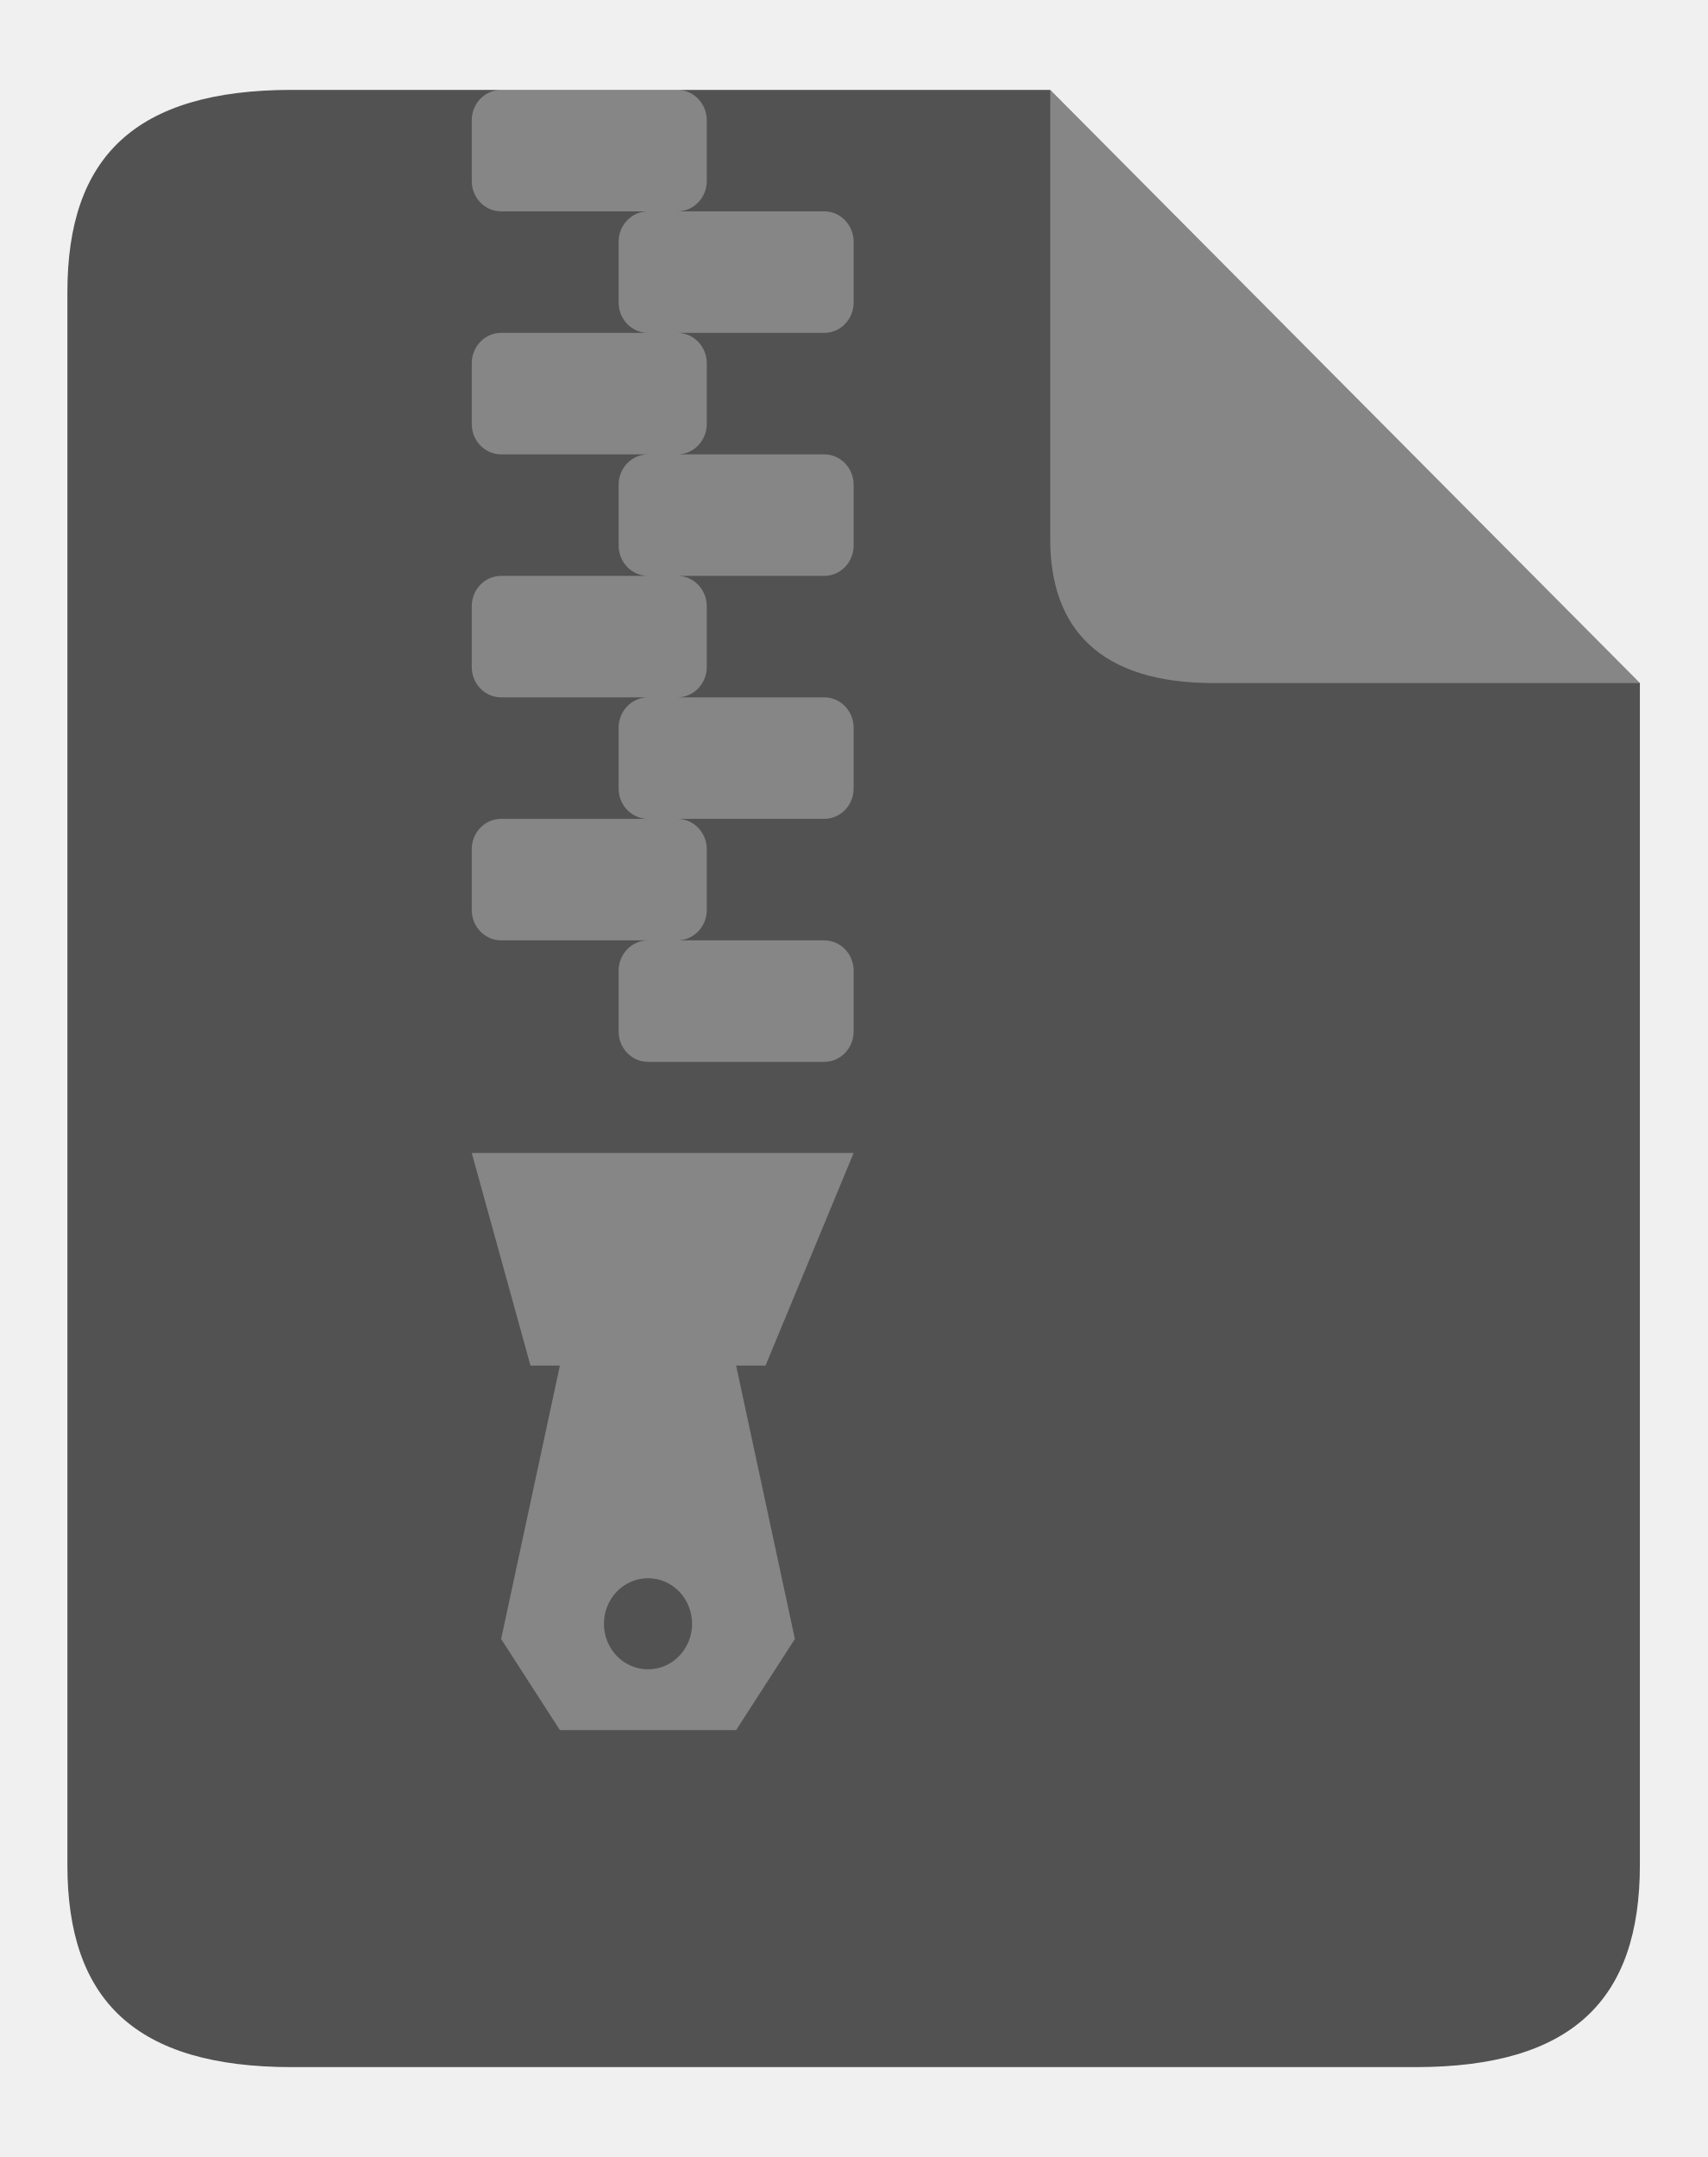
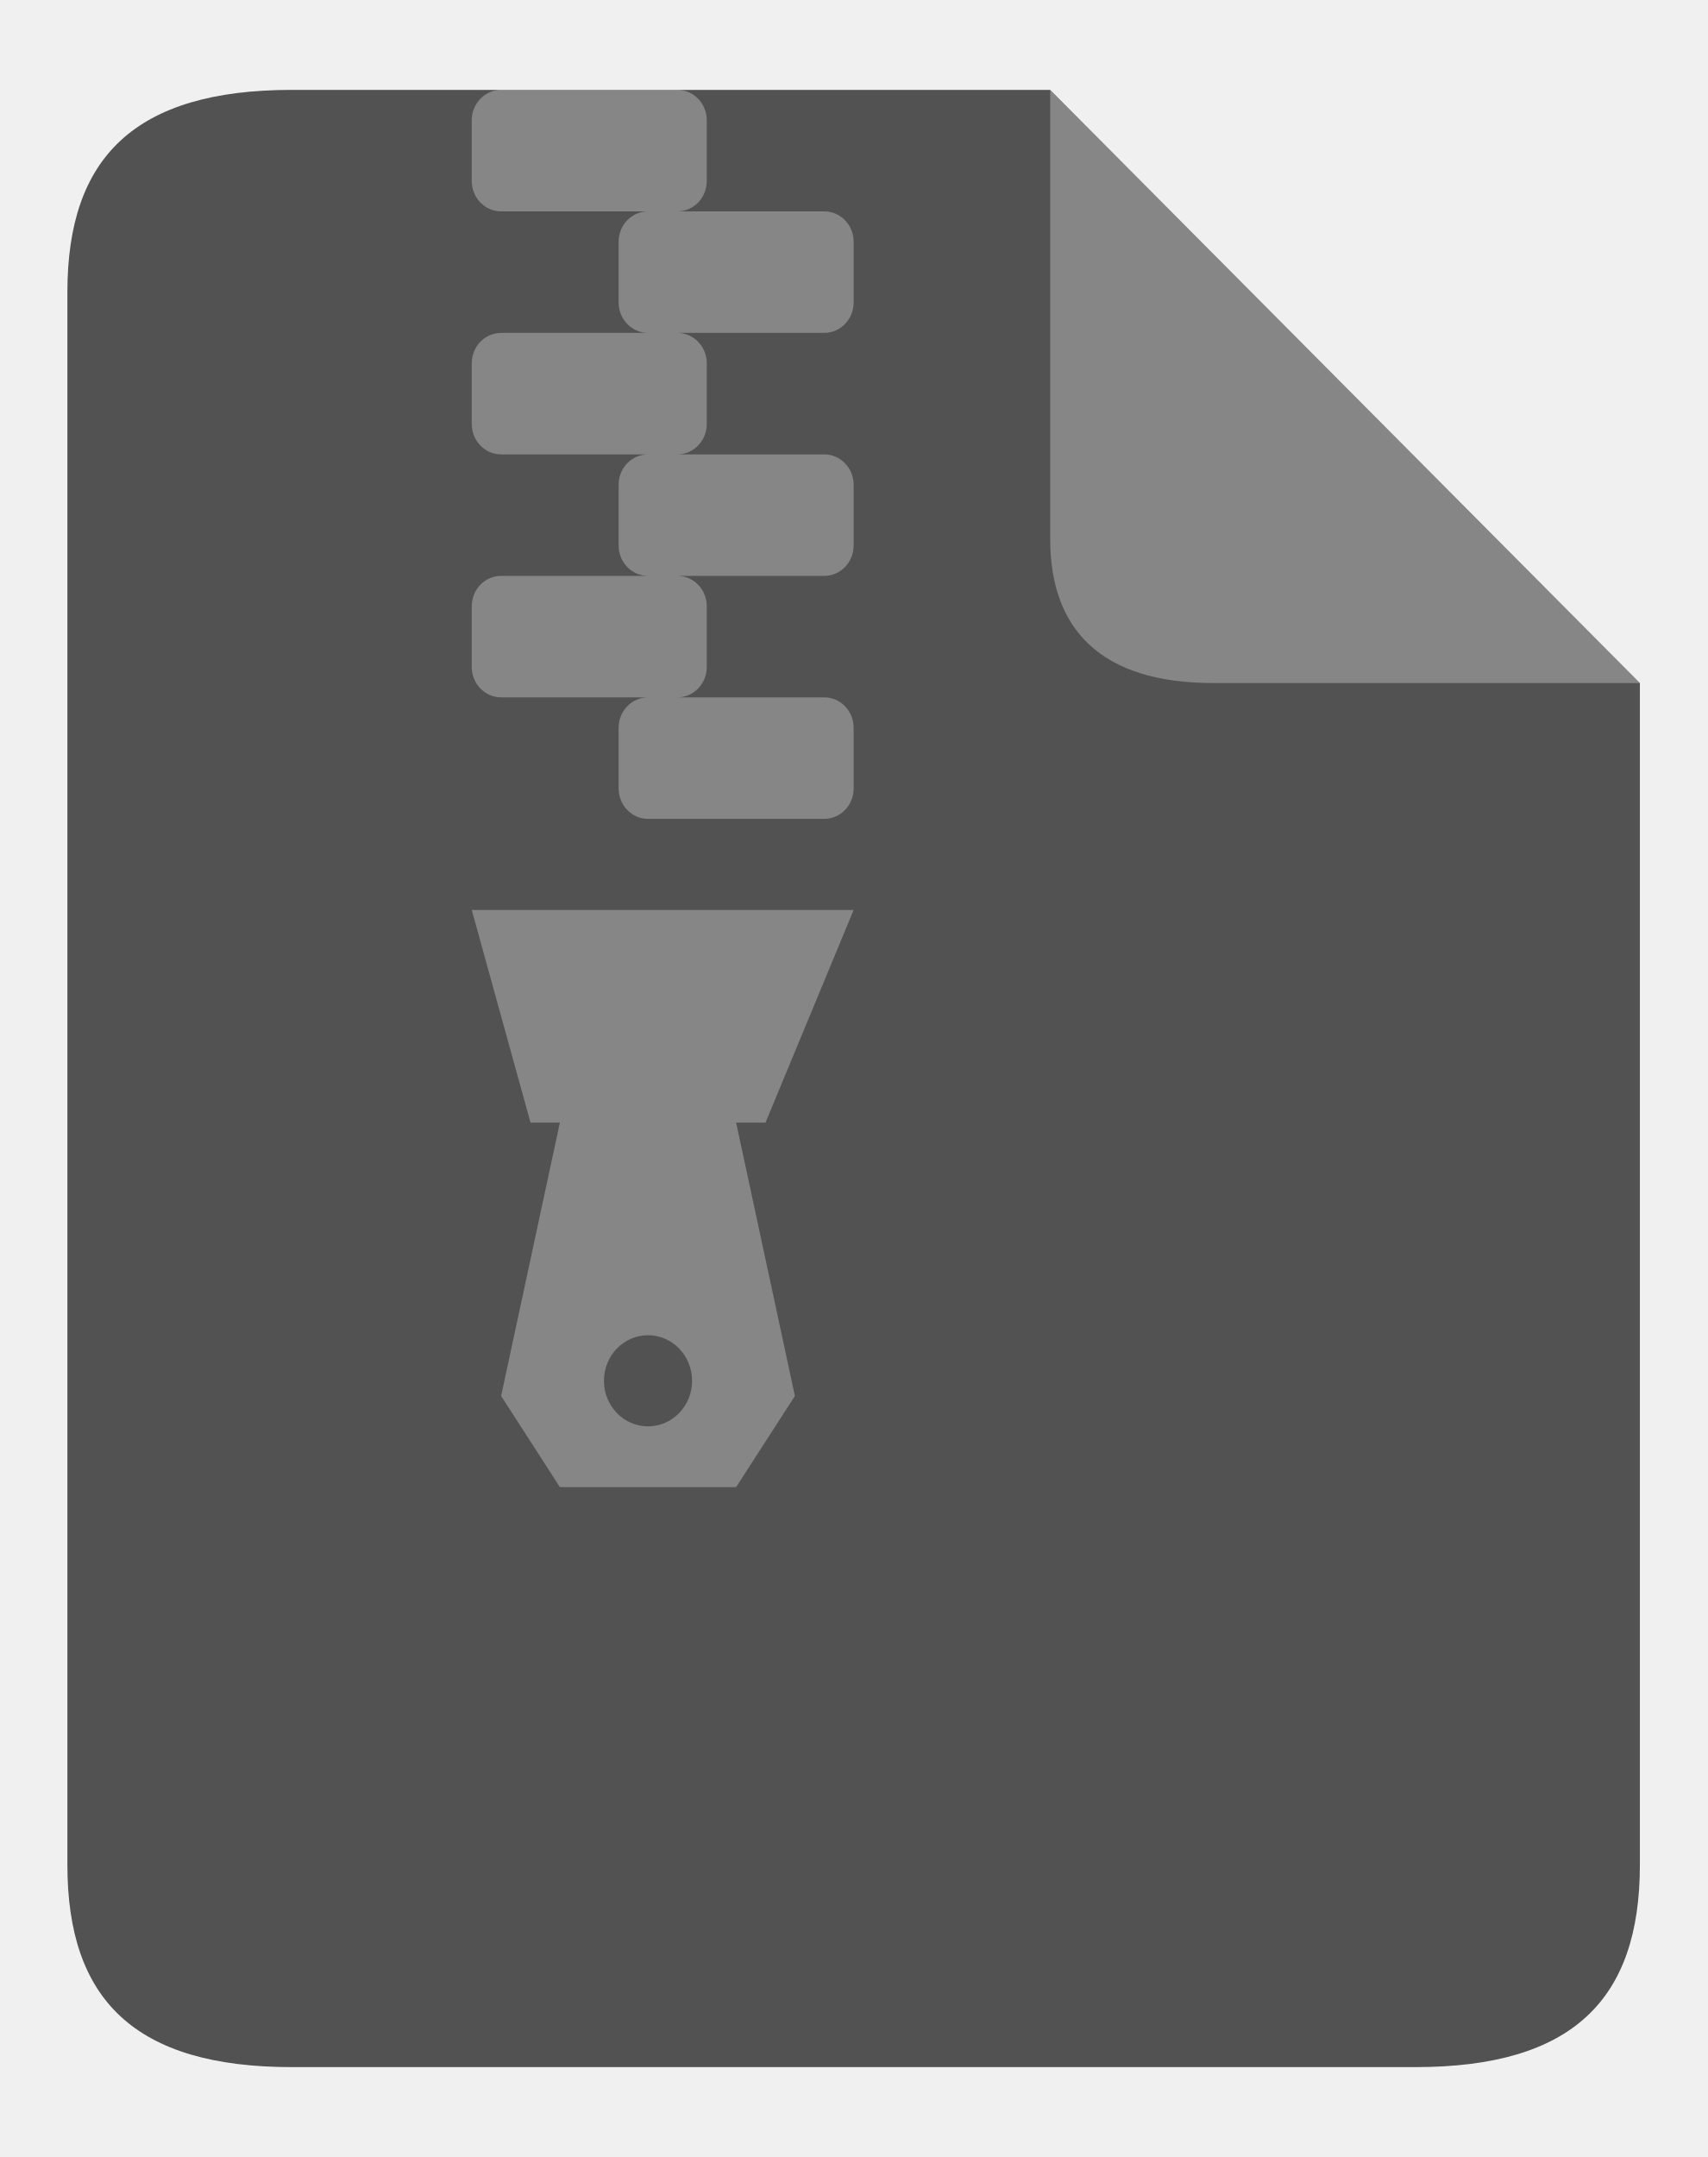
<svg xmlns="http://www.w3.org/2000/svg" viewBox="0 0 76 96" fill="none">
-   <path fill-rule="evenodd" clip-rule="evenodd" d="M13 4H46.75L73 30.4V83C73 89 70 92 63 92H13C6 92 3 89 3 83V13C3 7 6 4 13 4Z" fill="#525252" />
-   <path d="M46.75 24V4L73 30.4H54C49 30.4 46.75 28 46.75 24Z" fill="white" fill-opacity="0.3" />
-   <path fill-rule="evenodd" clip-rule="evenodd" d="M34.077 60.778H32.769L35.385 72.945L32.769 77H24.923L22.308 72.945L24.923 60.778H23.615L21 51.315H38L34.077 60.778ZM28.846 70.241C27.763 70.241 26.885 71.149 26.885 72.269C26.885 73.388 27.763 74.296 28.846 74.296C29.93 74.296 30.808 73.388 30.808 72.269C30.808 71.149 29.93 70.241 28.846 70.241Z" fill="white" fill-opacity="0.3" />
-   <path d="M30.154 4C30.876 4 31.462 4.605 31.462 5.352V8.056C31.462 8.802 30.876 9.407 30.154 9.407H36.692C37.414 9.407 38 10.013 38 10.759V13.463C38 14.21 37.414 14.815 36.692 14.815H30.154C30.876 14.815 31.462 15.42 31.462 16.167V18.87C31.462 19.617 30.876 20.222 30.154 20.222H36.692C37.414 20.222 38 20.828 38 21.574V24.278C38 25.024 37.414 25.63 36.692 25.63H30.154C30.876 25.63 31.462 26.235 31.462 26.982V29.685C31.462 30.432 30.876 31.037 30.154 31.037H36.692C37.414 31.037 38 31.642 38 32.389V35.093C38 35.839 37.414 36.444 36.692 36.444H30.154C30.876 36.444 31.462 37.05 31.462 37.796V40.5C31.462 41.247 30.876 41.852 30.154 41.852H36.692C37.414 41.852 38 42.457 38 43.204V45.907C38 46.654 37.414 47.259 36.692 47.259H28.846C28.124 47.259 27.538 46.654 27.538 45.907V43.204C27.538 42.457 28.124 41.852 28.846 41.852H22.308C21.585 41.852 21 41.247 21 40.5V37.796C21 37.05 21.585 36.444 22.308 36.444H28.846C28.124 36.444 27.538 35.839 27.538 35.093V32.389C27.538 31.642 28.124 31.037 28.846 31.037H22.308C21.585 31.037 21 30.432 21 29.685V26.982C21 26.235 21.585 25.63 22.308 25.63H28.846C28.124 25.63 27.538 25.024 27.538 24.278V21.574C27.538 20.828 28.124 20.222 28.846 20.222H22.308C21.585 20.222 21 19.617 21 18.87V16.167C21 15.42 21.585 14.815 22.308 14.815H28.846C28.124 14.815 27.538 14.21 27.538 13.463V10.759C27.538 10.013 28.124 9.407 28.846 9.407H22.308C21.585 9.407 21 8.802 21 8.056V5.352C21 4.605 21.585 4 22.308 4H30.154Z" fill="white" fill-opacity="0.3" />
+   <path d="M13 4H46.75L73 30.4V83C73 89 70 92 63 92H13C6 92 3 89 3 83V13C3 7 6 4 13 4Z" fill-rule="evenodd" clip-rule="evenodd" fill="#525252" />
+   <path d="M46.75 24V4L73 30.4H54C49 30.4 46.75 28 46.75 24Z" fill="#FFFFFF" fill-opacity="0.3" />
+   <path d="M34.077 49.963H32.769L35.385 62.13L32.769 66.186H24.923L22.308 62.13L24.923 49.963H23.615L21 40.5H38L34.077 49.963ZM28.846 59.426C27.763 59.426 26.885 60.334 26.885 61.454C26.885 62.574 27.763 63.482 28.846 63.482C29.93 63.482 30.808 62.574 30.808 61.454C30.808 60.334 29.93 59.426 28.846 59.426Z" fill-rule="evenodd" clip-rule="evenodd" fill="#FFFFFF" fill-opacity="0.3" />
+   <path d="M28.846 4L30.154 4C30.876 4 31.462 4.606 31.462 5.353V8.056C31.462 8.802 30.876 9.408 30.154 9.408H36.692C37.415 9.408 38 10.013 38 10.76V13.463C38 14.21 37.415 14.815 36.692 14.816H30.154C30.876 14.816 31.462 15.421 31.462 16.167V18.871C31.462 19.617 30.876 20.222 30.154 20.223H36.692C37.414 20.223 38 20.828 38 21.574V24.278C38 25.025 37.414 25.63 36.692 25.63H30.154C30.876 25.63 31.462 26.235 31.462 26.982V29.686C31.462 30.432 30.876 31.037 30.154 31.037H36.692C37.415 31.037 38 31.643 38 32.39V35.093C38 35.839 37.415 36.444 36.692 36.444H28.846C28.124 36.444 27.538 35.839 27.538 35.093V32.39C27.538 31.643 28.124 31.037 28.846 31.037H22.308C21.585 31.037 21 30.432 21 29.686V26.982C21 26.235 21.586 25.63 22.308 25.63H28.846C28.124 25.63 27.538 25.025 27.538 24.278V21.574C27.538 20.828 28.124 20.223 28.846 20.223H22.308C21.586 20.223 21 19.617 21 18.871V16.167C21 15.421 21.585 14.816 22.308 14.816H28.846C28.124 14.815 27.538 14.209 27.538 13.463V10.76C27.538 10.013 28.124 9.408 28.846 9.408H22.308C21.585 9.408 21 8.802 21 8.056V5.353C21 4.606 21.585 4 22.308 4L28.846 4Z" fill="#FFFFFF" fill-opacity="0.3" />
</svg>
